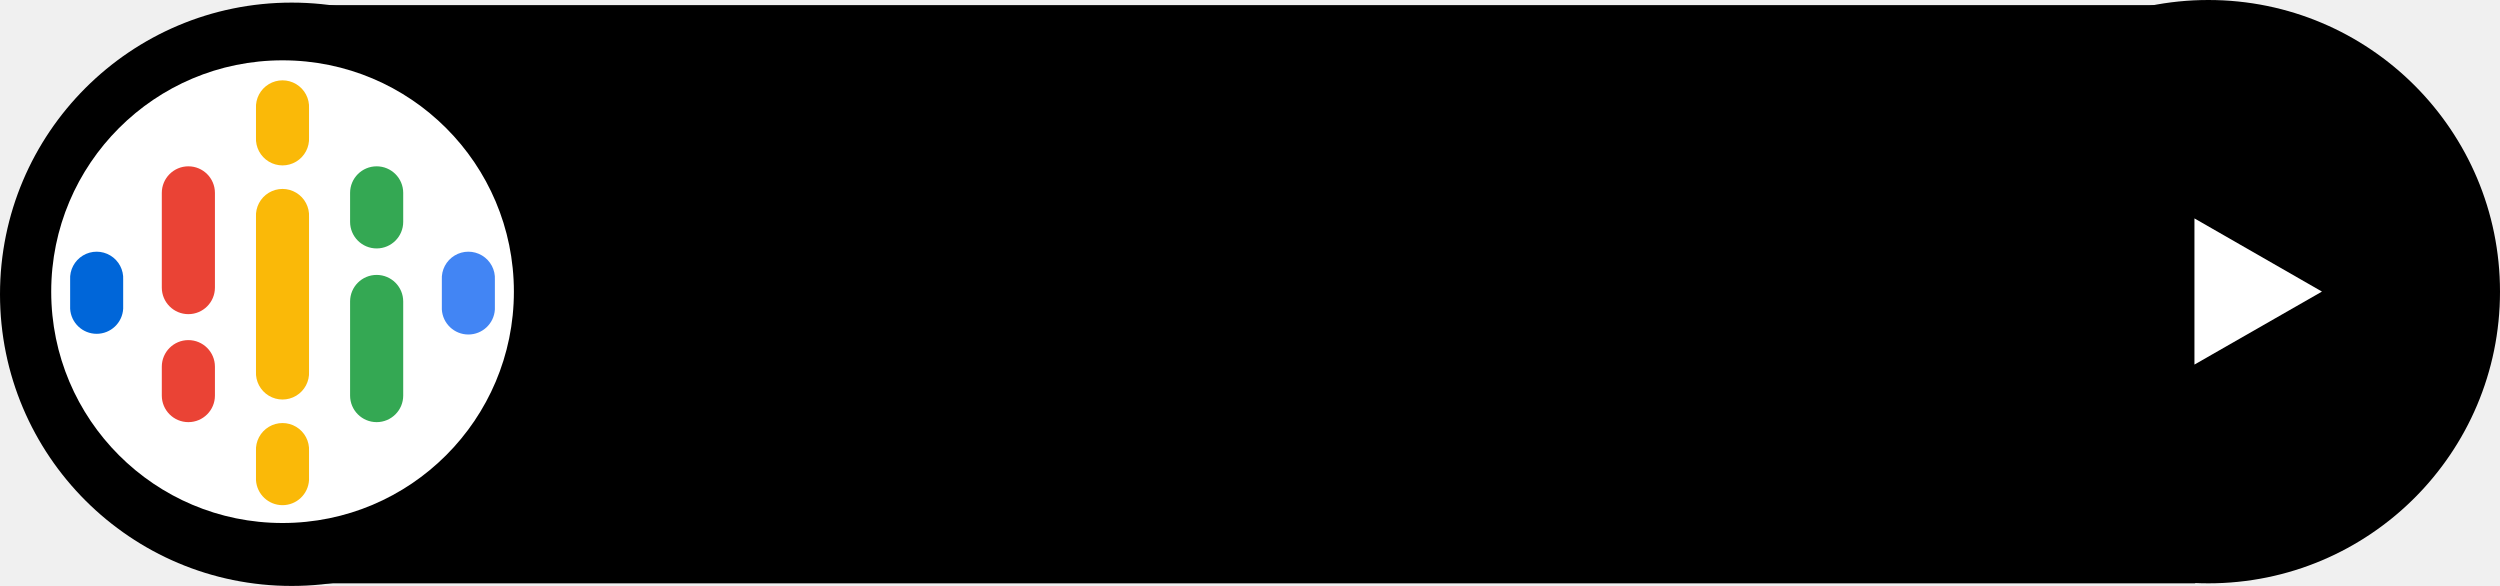
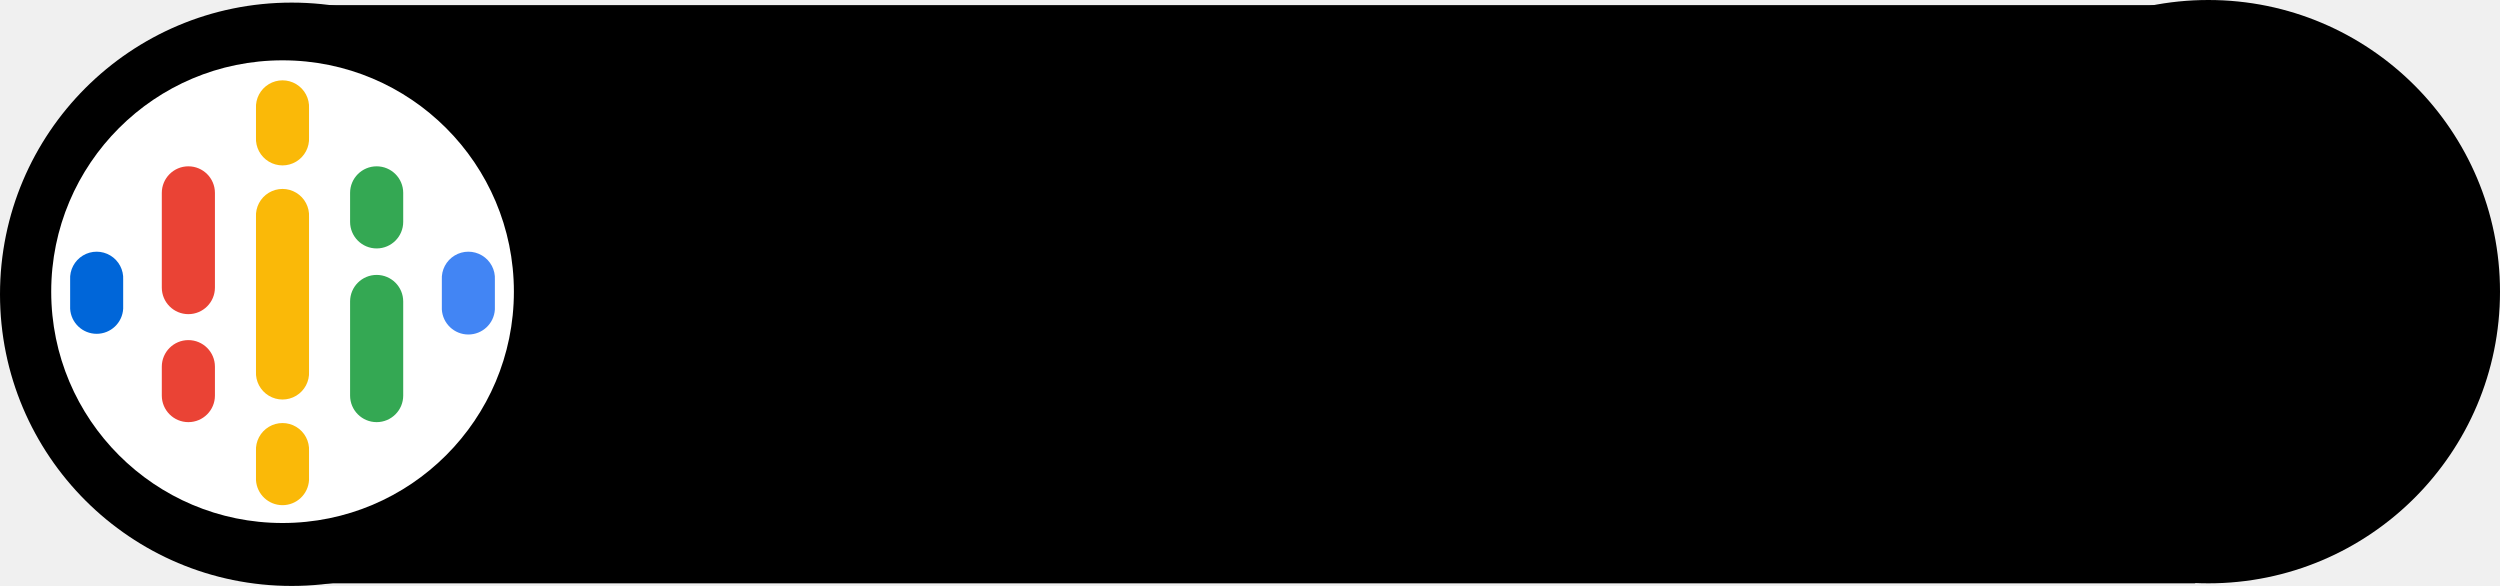
<svg xmlns="http://www.w3.org/2000/svg" viewBox="0 0 288 67.5">
  <defs>
    <style>
-       .cls-1 {
+       .podcast-white {
        fill: #fff;
      }

-       .cls-2 {
+       .google-blue1 {
        fill: #0066d9;
      }

-       .cls-3 {
+       .google-blue2 {
        fill: #4285f4;
      }

-       .cls-4 {
+       .google-red {
        fill: #ea4335;
      }

-       .cls-5 {
+       .google-green {
        fill: #34a853;
      }

-       .cls-6 {
+       .google-gold {
        fill: #fab908;
      }
    </style>
  </defs>
  <g id="Layer_2" data-name="Layer 2">
    <g id="Layer_1-2" data-name="Layer 1">
      <g id="pill_with_arrow">
        <g id="pill_with_circle">
          <rect x="29.95" y="0.59" width="222.94" height="66.61" />
          <circle cx="33.6" cy="33.9" r="33.6" />
          <circle cx="254.4" cy="33.6" r="33.6" />
-           <circle class="cls-1" cx="32.55" cy="33.6" r="26.65" />
+           <circle class="podcast-white" cx="32.55" cy="33.6" r="26.65" />
        </g>
        <path class="cls-1" d="M252.8,25.16l14.69,8.43L252.8,42Z" />
      </g>
    </g>
    <g id="logo">
      <g>
-         <path class="cls-2" d="M14.19,32.23v3.34a3.06,3.06,0,0,1-6.11,0V32.23a3.06,3.06,0,1,1,6.11,0Z" />
-         <path class="cls-3" d="M50.9,32.32v-.09a3.06,3.06,0,1,1,6.11,0v.09h0v3.33h0a3.06,3.06,0,0,1-6.11,0h0V32.32Z" />
-         <path class="cls-4" d="M24.76,42.24v3.33a3.06,3.06,0,0,1-6.12,0V42.24a3.06,3.06,0,0,1,6.12,0Zm0-20V33.13h0a3.06,3.06,0,0,1-6.12,0h0V22.22a3.06,3.06,0,0,1,6.12,0Z" />
-         <path class="cls-5" d="M40.33,25.56a3.06,3.06,0,0,0,6.12,0V22.22a3.06,3.06,0,1,0-6.12,0Z" />
-         <path class="cls-6" d="M29.49,15.82a3.06,3.06,0,1,0,6.11,0V12.49a3.06,3.06,0,1,0-6.11,0Zm0,36.15a3.06,3.06,0,1,1,6.11,0v3.34a3.06,3.06,0,0,1-6.11,0Z" />
-         <path class="cls-5" d="M40.33,34.73a3.06,3.06,0,0,1,6.12,0V45.57a3.06,3.06,0,1,1-6.12,0Z" />
-         <path class="cls-6" d="M35.6,25V42.79a3.06,3.06,0,1,1-6.11,0V25a3.06,3.06,0,1,1,6.11,0Z" />
+         <path class="google-blue1" d="M14.19,32.23v3.34a3.06,3.06,0,0,1-6.11,0V32.23a3.06,3.06,0,1,1,6.11,0Z" />
+         <path class="google-blue2" d="M50.9,32.32v-.09a3.06,3.06,0,1,1,6.11,0v.09h0v3.33h0a3.06,3.06,0,0,1-6.11,0h0V32.32Z" />
+         <path class="google-red" d="M24.76,42.24v3.33a3.06,3.06,0,0,1-6.12,0V42.24a3.06,3.06,0,0,1,6.12,0Zm0-20V33.13h0a3.06,3.06,0,0,1-6.12,0h0V22.22a3.06,3.06,0,0,1,6.12,0Z" />
+         <path class="google-green" d="M40.33,25.56a3.06,3.06,0,0,0,6.12,0V22.22a3.06,3.06,0,1,0-6.12,0Z" />
+         <path class="google-gold" d="M29.49,15.82a3.06,3.06,0,1,0,6.11,0V12.49a3.06,3.06,0,1,0-6.11,0Zm0,36.15a3.06,3.06,0,1,1,6.11,0v3.34a3.06,3.06,0,0,1-6.11,0Z" />
+         <path class="google-green" d="M40.33,34.73a3.06,3.06,0,0,1,6.12,0V45.57a3.06,3.06,0,1,1-6.12,0Z" />
+         <path class="google-gold" d="M35.6,25V42.79a3.06,3.06,0,1,1-6.11,0V25a3.06,3.06,0,1,1,6.11,0Z" />
      </g>
    </g>
  </g>
</svg>
